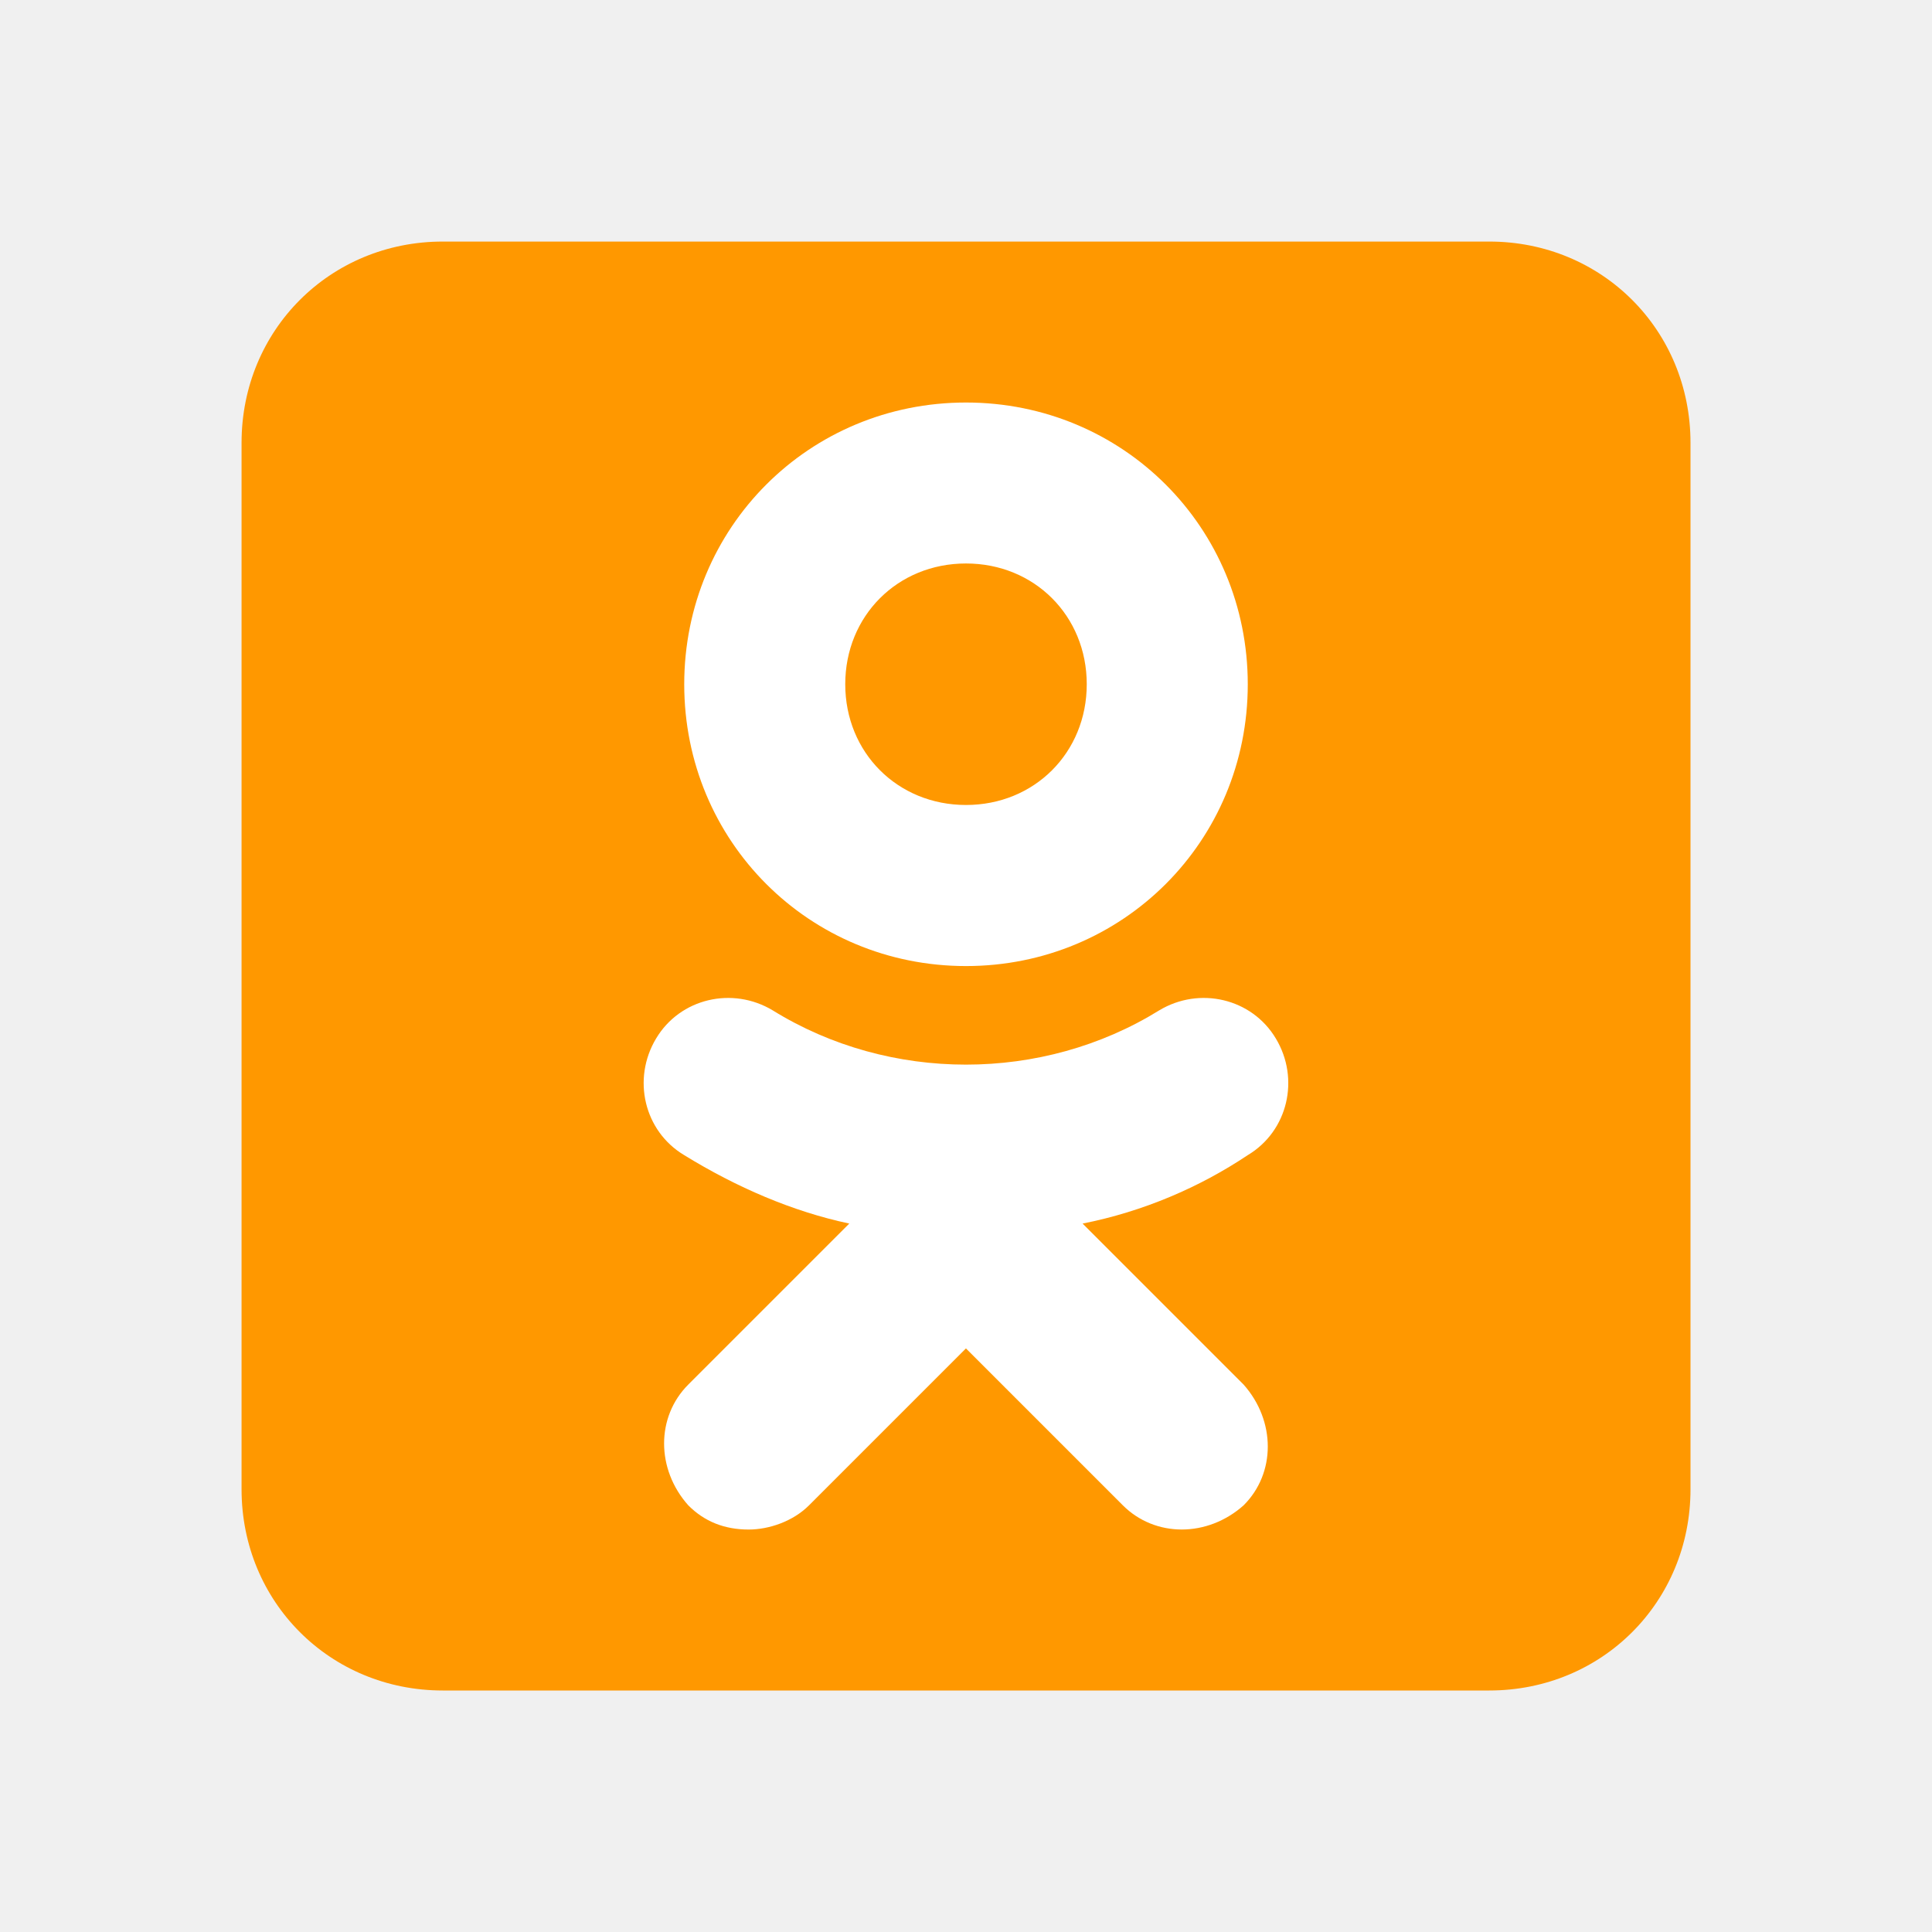
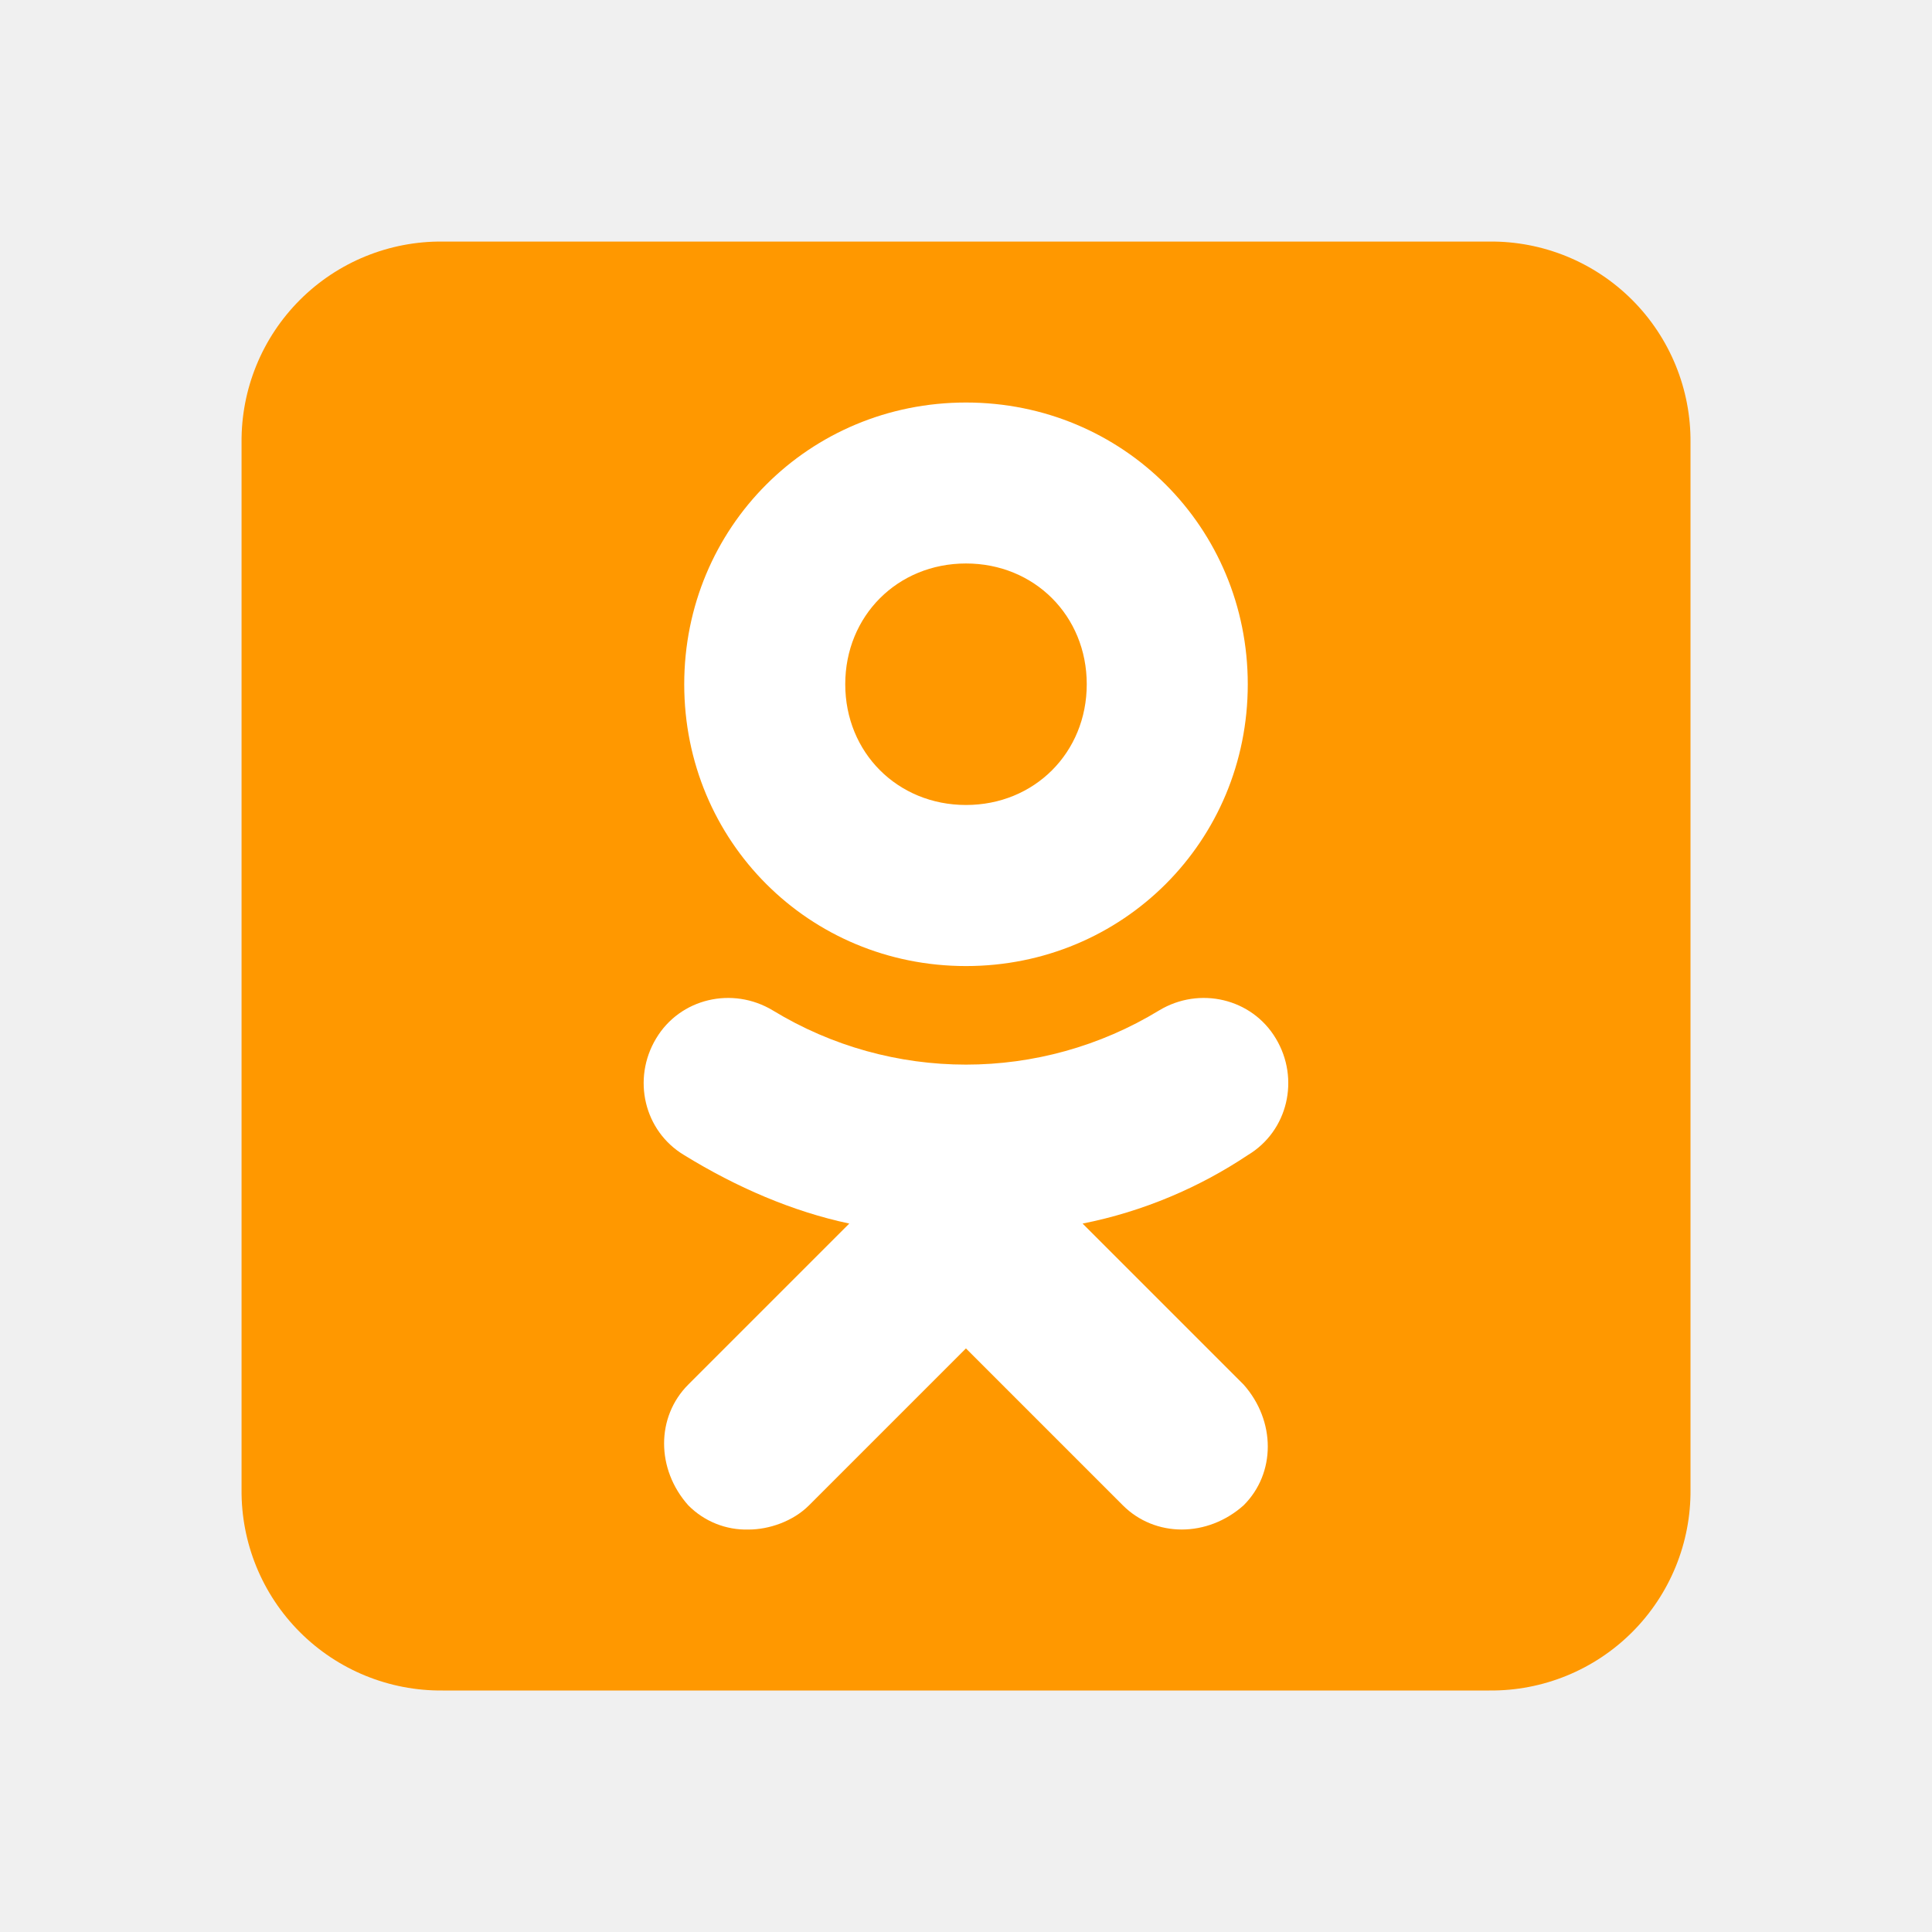
- <svg xmlns="http://www.w3.org/2000/svg" version="1.1" width="32" height="32" viewBox="0 0 32 32">
-   <path fill="#ff9800" d="M28 24.667c0 1.867-1.466 3.333-3.333 3.333h-17.333c-1.867 0-3.333-1.466-3.333-3.333v-17.333c0-1.867 1.466-3.333 3.333-3.333h17.333c1.867 0 3.333 1.466 3.333 3.333z" />
-   <path fill="#fff" d="M17.932 20.266c1-0.198 1.935-0.599 2.734-1.133 0.667-0.398 0.867-1.266 0.466-1.932-0.398-0.667-1.266-0.867-1.932-0.466-1.935 1.198-4.466 1.198-6.401 0-0.667-0.401-1.534-0.201-1.932 0.466-0.401 0.667-0.201 1.534 0.466 1.932 0.867 0.534 1.799 0.935 2.734 1.133l-2.667 2.667c-0.534 0.534-0.534 1.401 0 2 0.266 0.268 0.599 0.401 1 0.401 0.333 0 0.732-0.133 1-0.401l2.599-2.599 2.599 2.599c0.534 0.534 1.401 0.534 2 0 0.534-0.531 0.534-1.398 0-2 0 0-2.667-2.667-2.667-2.667zM16 6.667c-2.599 0-4.667 2.068-4.667 4.667s2.068 4.667 4.667 4.667c2.599 0 4.667-2.068 4.667-4.667s-2.068-4.667-4.667-4.667zM16 13.333c-1.133 0-2-0.867-2-2s0.867-2 2-2c1.133 0 2 0.867 2 2s-0.867 2-2 2z" />
+ <svg xmlns="http://www.w3.org/2000/svg" width="32" height="32" viewBox="0 0 32 32">
+   <path fill="#ff9800" d="M28 24.667A3.3 3.3 0 0 1 24.667 28H7.334a3.3 3.3 0 0 1-3.333-3.333V7.334a3.3 3.3 0 0 1 3.333-3.333h17.333A3.3 3.3 0 0 1 28 7.334z" />
+   <path fill="#fff" d="M17.932 20.266c1-.198 1.935-.599 2.734-1.133.667-.398.867-1.266.466-1.932-.398-.667-1.266-.867-1.932-.466a6.15 6.15 0 0 1-6.401 0c-.667-.401-1.534-.201-1.932.466-.401.667-.201 1.534.466 1.932.867.534 1.799.935 2.734 1.133L11.4 22.933c-.534.534-.534 1.401 0 2a1.35 1.35 0 0 0 1 .401c.333 0 .732-.133 1-.401l2.599-2.599 2.599 2.599c.534.534 1.401.534 2 0 .534-.531.534-1.398 0-2l-2.667-2.667zM16 6.667c-2.599 0-4.667 2.068-4.667 4.667s2.068 4.667 4.667 4.667c2.599 0 4.667-2.068 4.667-4.667S18.599 6.667 16 6.667zm0 6.666c-1.133 0-2-.867-2-2s.867-2 2-2 2 .867 2 2-.867 2-2 2z" />
</svg>
